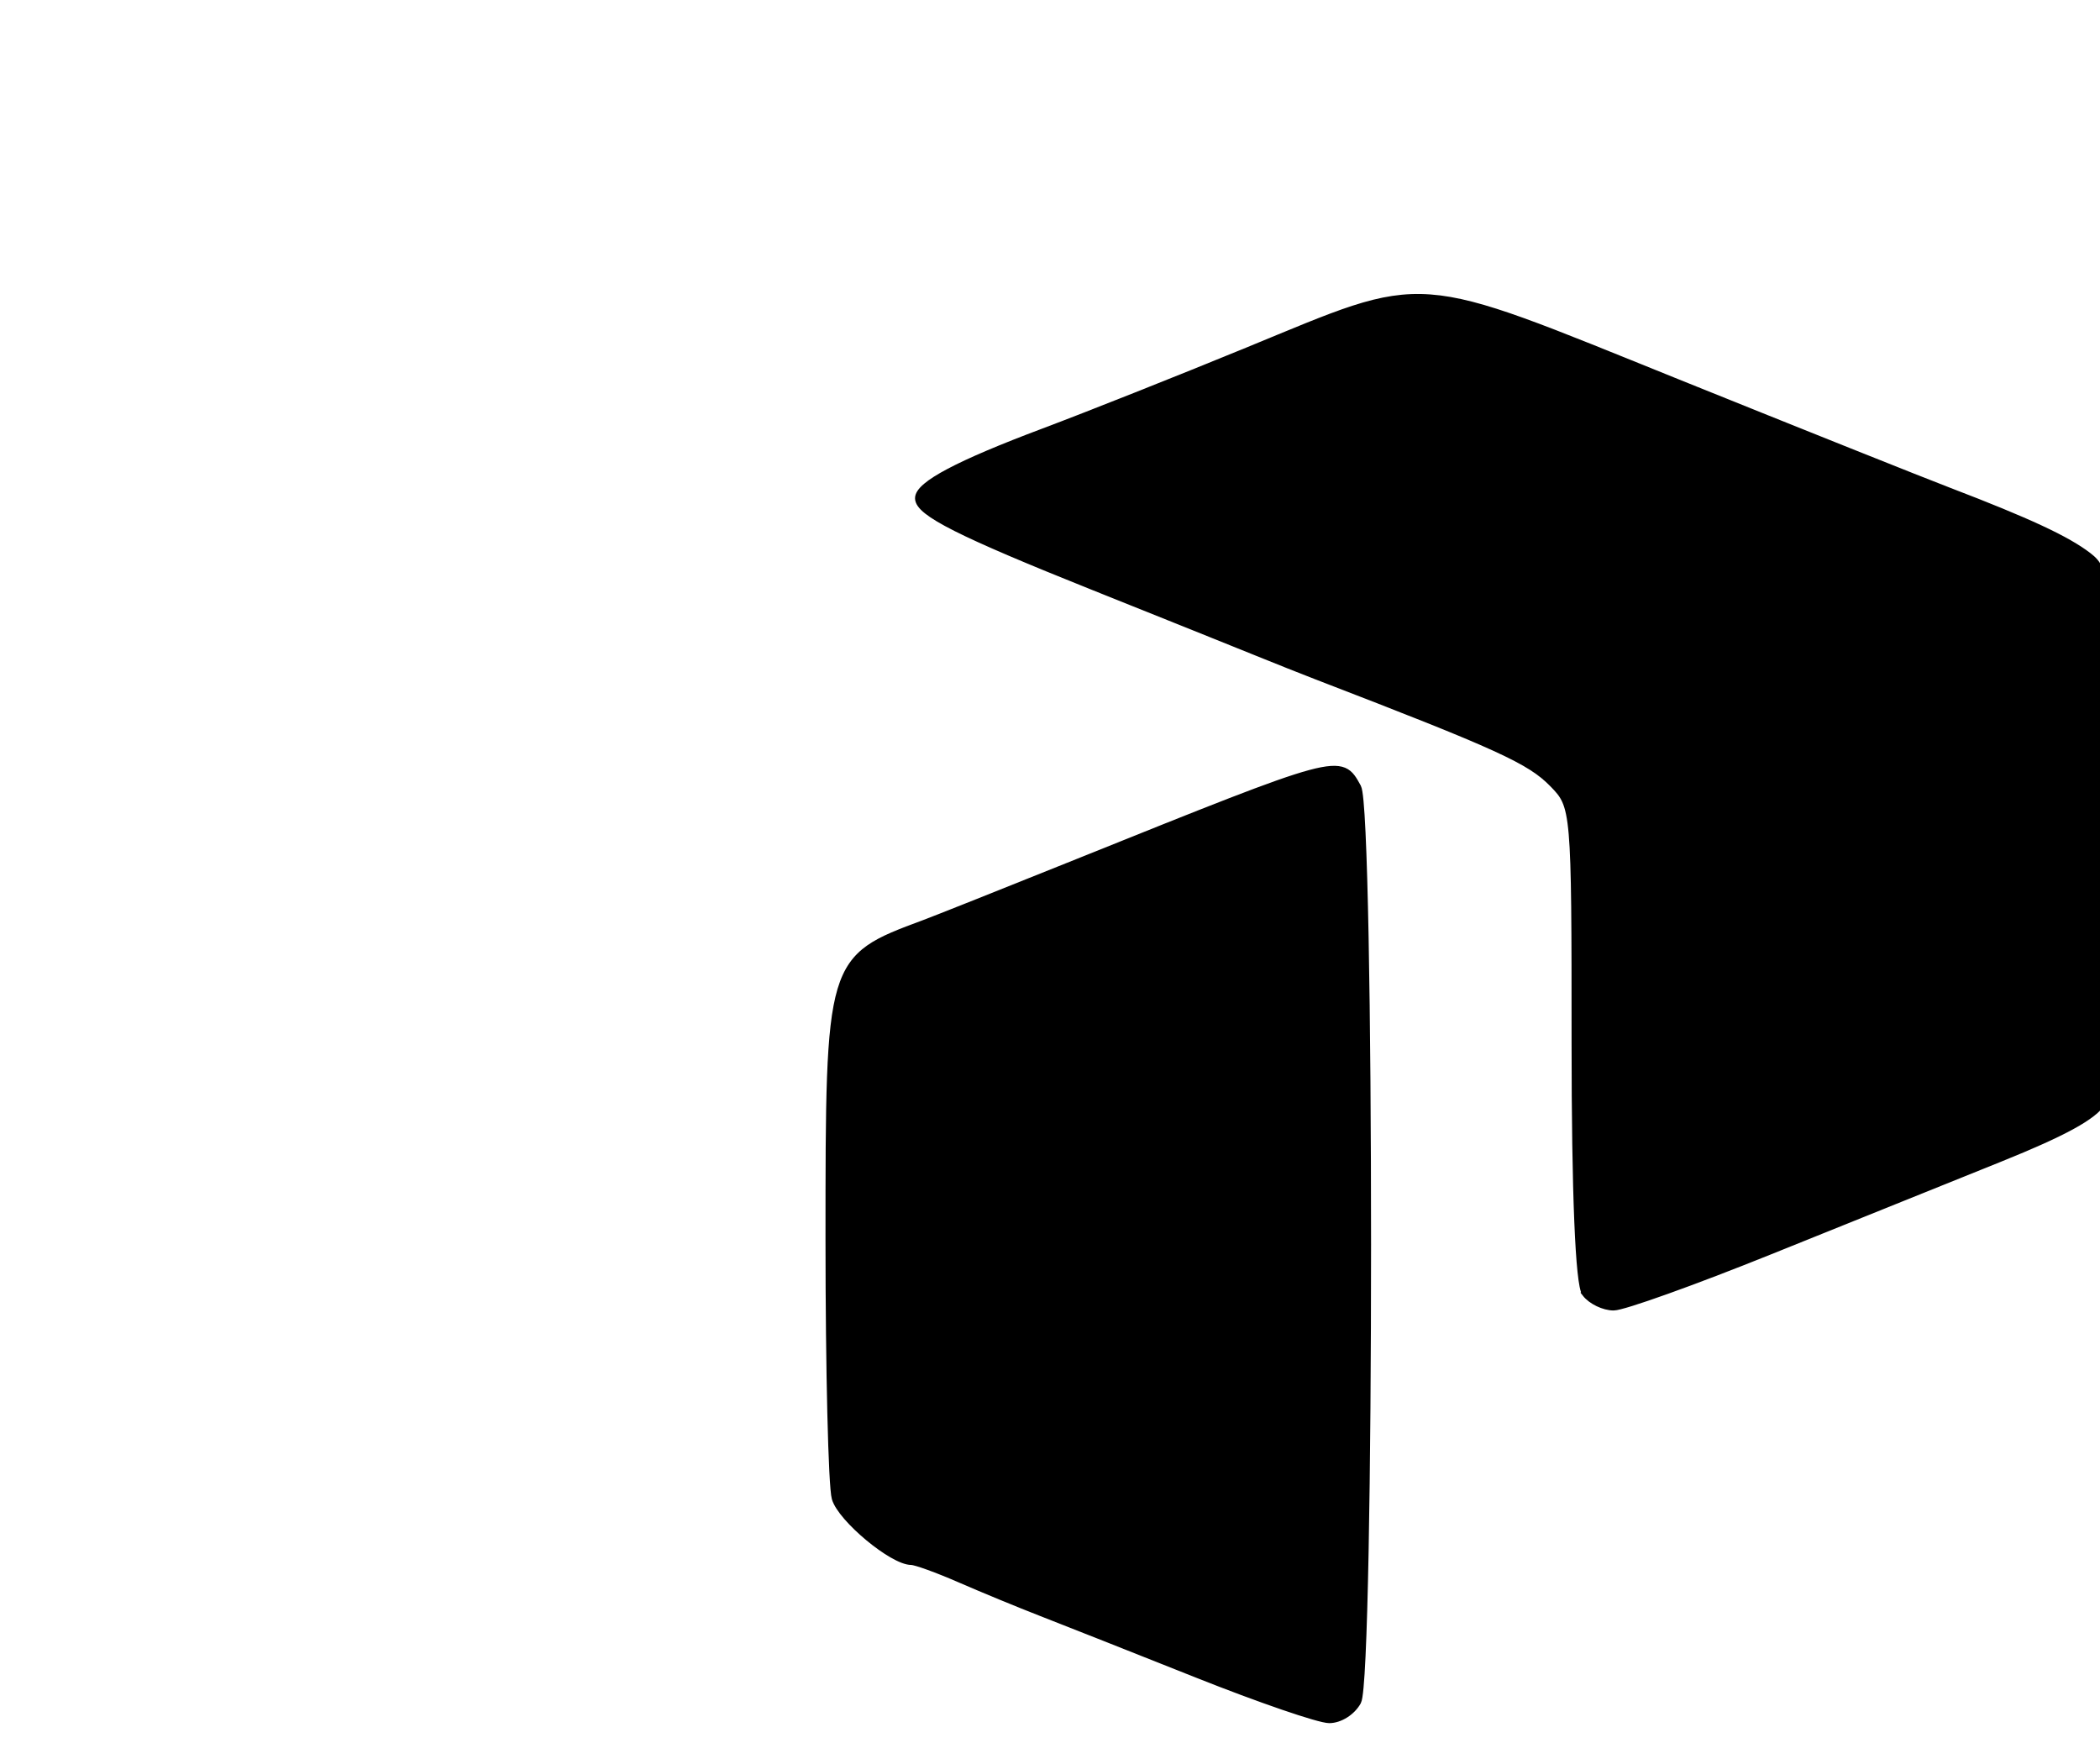
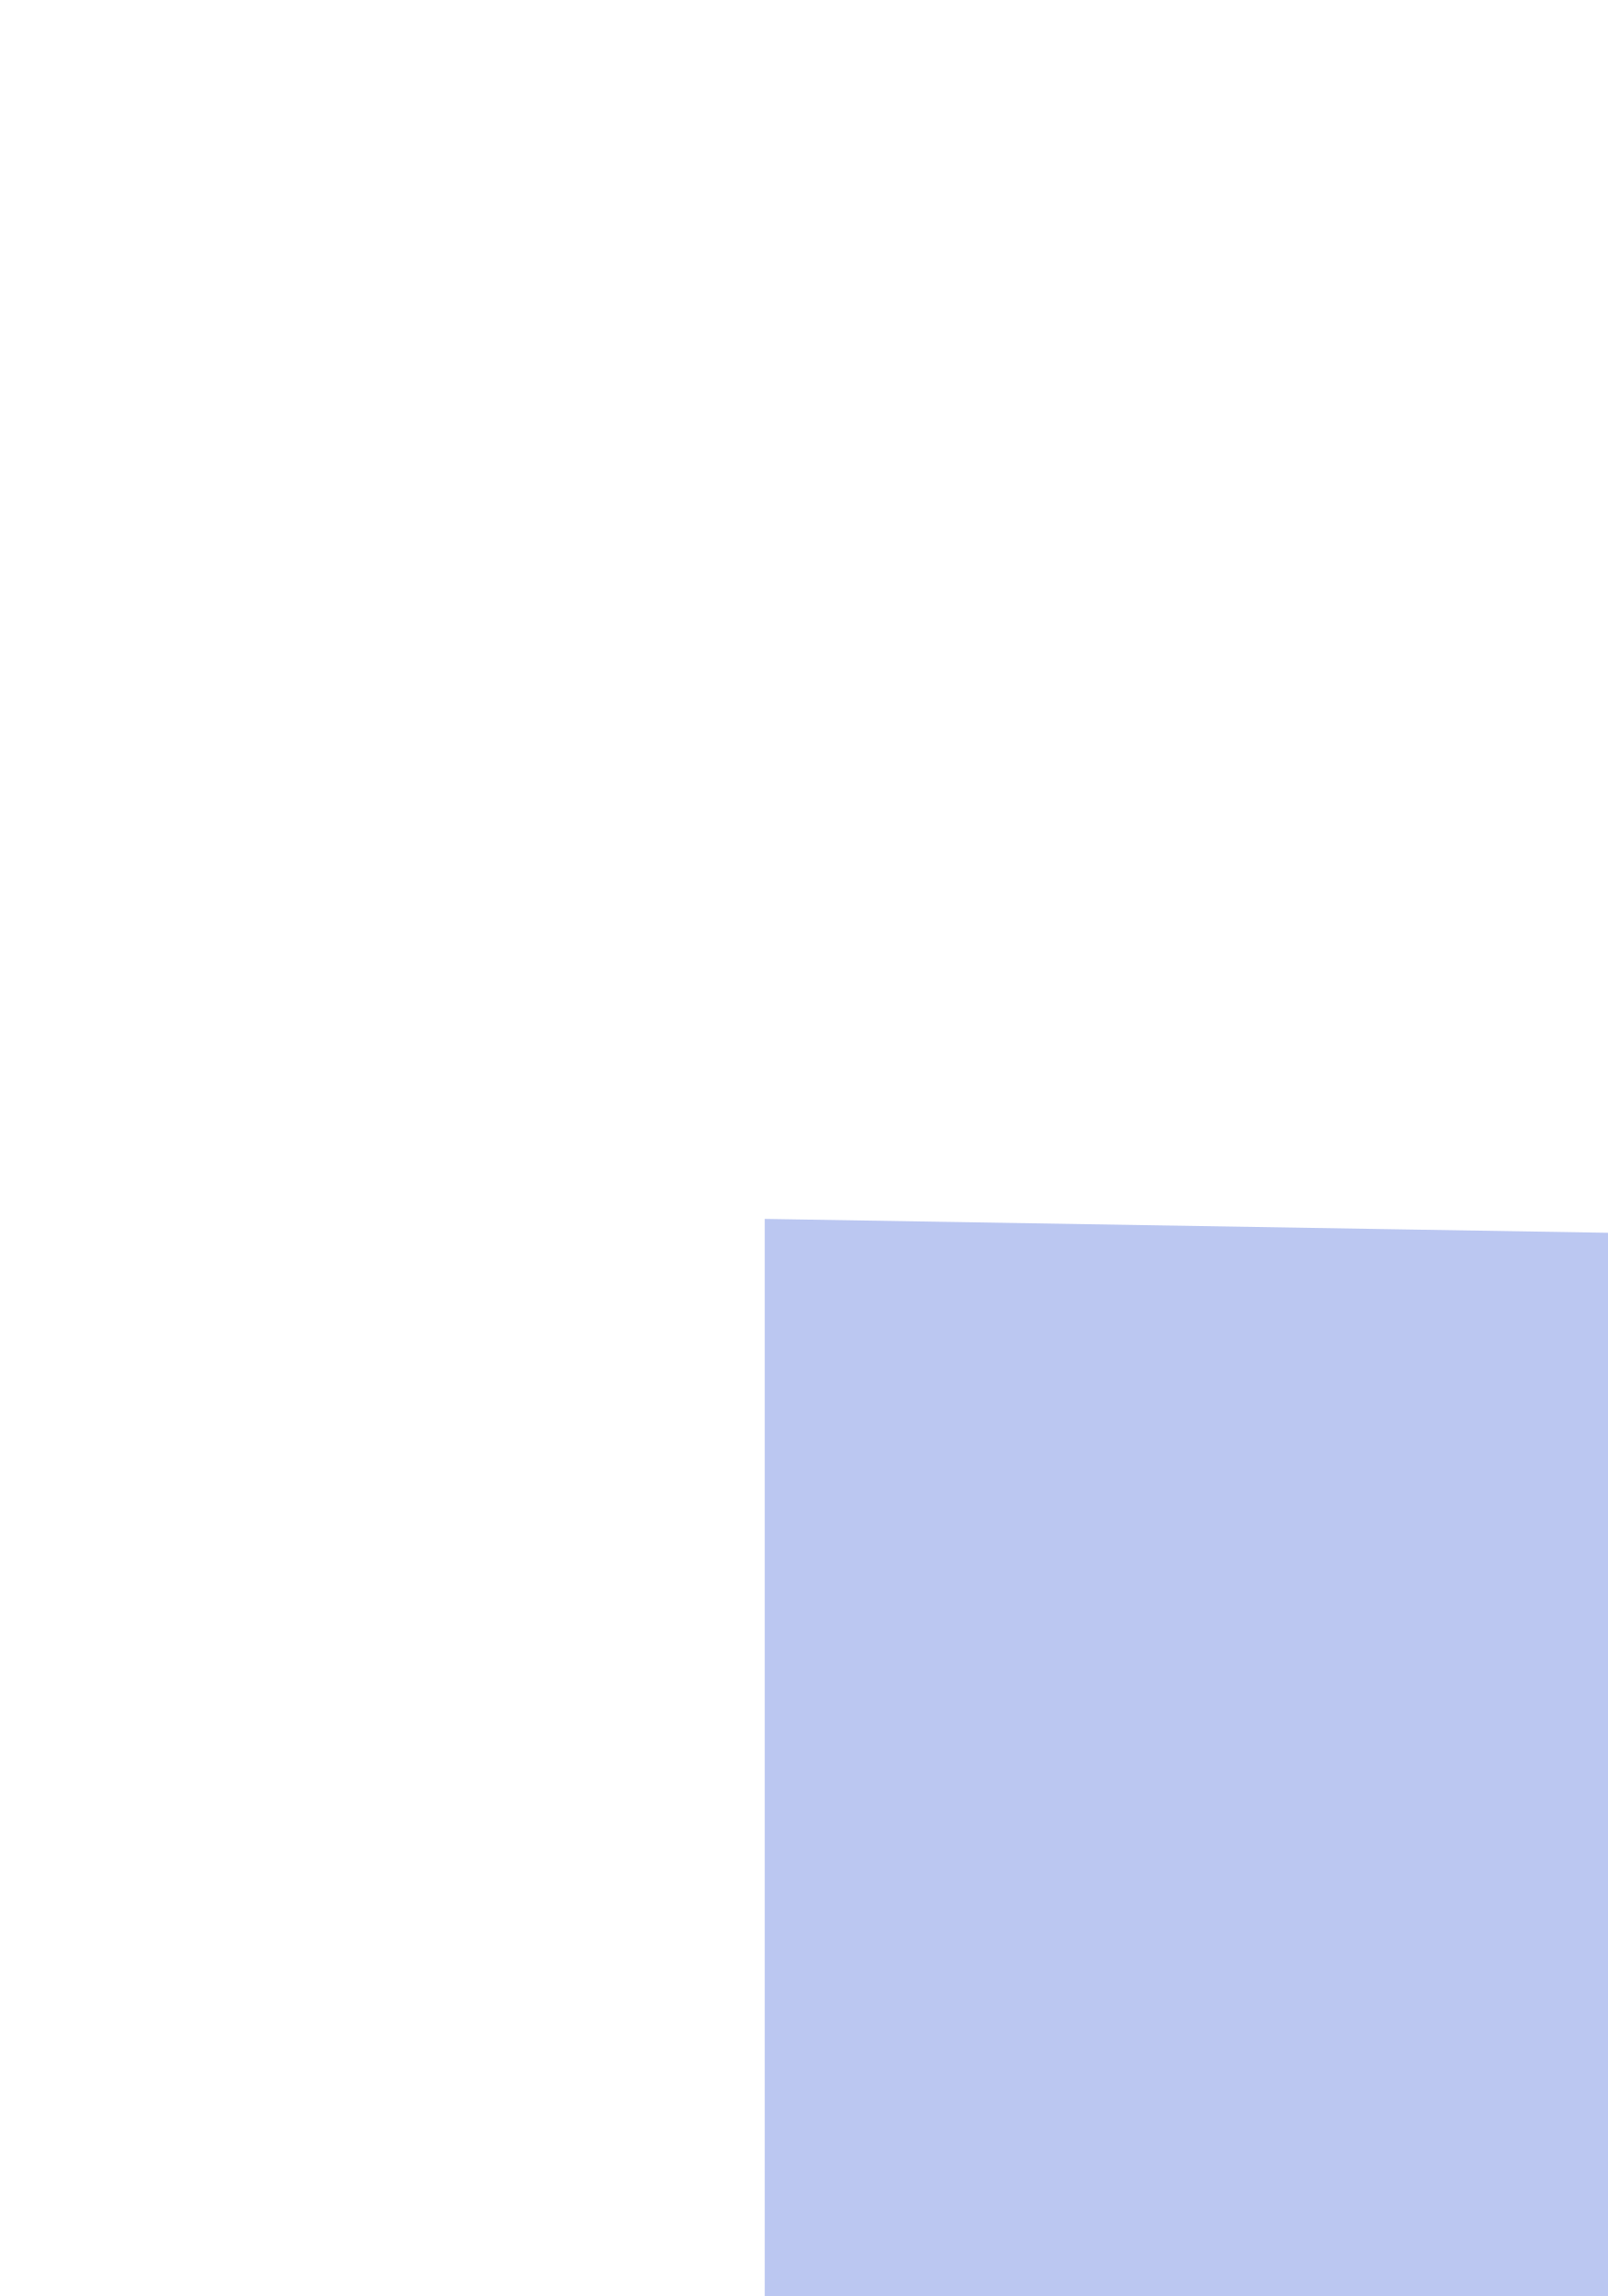
- <svg xmlns="http://www.w3.org/2000/svg" width="250mm" height="210mm" viewBox="-100 25 300 210" version="1.1" id="svg5">
+ <svg xmlns="http://www.w3.org/2000/svg" width="420mm" height="600mm" viewBox="0 0 105 150" version="1.1" id="svg5">
  <defs id="defs2" />
  <g id="layer1">
-     <path style="fill:#000000;fill-opacity:1;stroke:#000000;stroke-width:1.182;stroke-opacity:1" d="m 71.028,243.096 c -8.948,-3.561 -18.924,-7.507 -22.168,-8.768 -3.244,-1.261 -8.507,-3.432 -11.696,-4.824 -3.189,-1.392 -6.328,-2.53 -6.977,-2.53 -2.626,0 -9.946,-6.086 -10.777,-8.961 -0.49,-1.691 -0.89,-18.287 -0.89,-36.88 0,-40.049 0.028,-40.115 13.498,-45.114 1.564,-0.58 11.478,-4.526 22.03,-8.769 37.633,-15.132 37.441,-15.08 39.825,-10.745 1.87,3.4 1.87,127.146 0,130.546 -0.789,1.435 -2.503,2.52 -3.981,2.52 -1.427,0 -9.916,-2.914 -18.865,-6.475 z" id="path48226" />
-     <path style="fill:#000000;fill-opacity:1;stroke:#000000;stroke-width:1.182;stroke-opacity:1" d="m 126.573,188.72 c -0.932,-1.204 -1.471,-14.285 -1.471,-35.716 0,-33.444 -0.034,-33.852 -3.198,-37.089 -3.286,-3.363 -7.679,-5.368 -33.751,-15.406 -1.954,-0.752 -5.791,-2.277 -8.527,-3.389 C 76.891,96.008 66.34,91.772 56.179,87.706 37.183,80.104 31.31,77.145 31.31,75.175 c 0,-1.845 5.68,-4.845 17.764,-9.384 C 55.326,63.443 68.436,58.238 78.206,54.226 104.341,43.492 101.215,43.262 139.582,58.734 c 17.438,7.032 34.902,14.009 38.81,15.506 11.327,4.338 16.847,6.908 19.895,9.261 2.718,2.098 2.86,3.793 3.248,38.648 0.293,26.317 -0.058,37.231 -1.268,39.249 -1.186,1.979 -5.454,4.318 -14.617,8.009 -7.119,2.868 -21.879,8.814 -32.802,13.214 -10.922,4.4 -20.972,8 -22.332,8 -1.36,0 -3.135,-0.855 -3.944,-1.9 z" id="path48265" />
+     <path style="fill:#bbc7f1;fill-opacity:1;stroke:#bbc7f1;stroke-width:1.9;stroke-opacity:1" d="M 50.914,157.613 V 80.598 l 39.725,0.654 39.725,0.654 7.896,5.837 c 21.66,16.01 21.66,48.2 5e-5,64.202 -7.713,5.698 -8.546,5.86 -35.103,6.809 l -27.202,0.973 -0.504,37.451 -0.504,37.451 H 62.931 50.914 Z" id="path39150" />
+     <path style="fill:#bbc7f1;fill-opacity:1;stroke:#bbc7f1;stroke-width:1.9;stroke-opacity:1" d="m 91.11,207.573 c -0.153,-15.081 -0.362,-28.514 -0.464,-29.851 -0.13,-1.711 5.316,-2.853 18.363,-3.852 22.718,-1.739 33.065,-4.536 40.254,-10.881 l 5.506,-4.86 -0.621,24.308 c -0.59,23.078 -0.903,24.782 -6.186,33.696 -8.054,13.589 -16.036,17.361 -38.489,18.192 l -18.085,0.669 z" id="path39189" />
  </g>
</svg>
